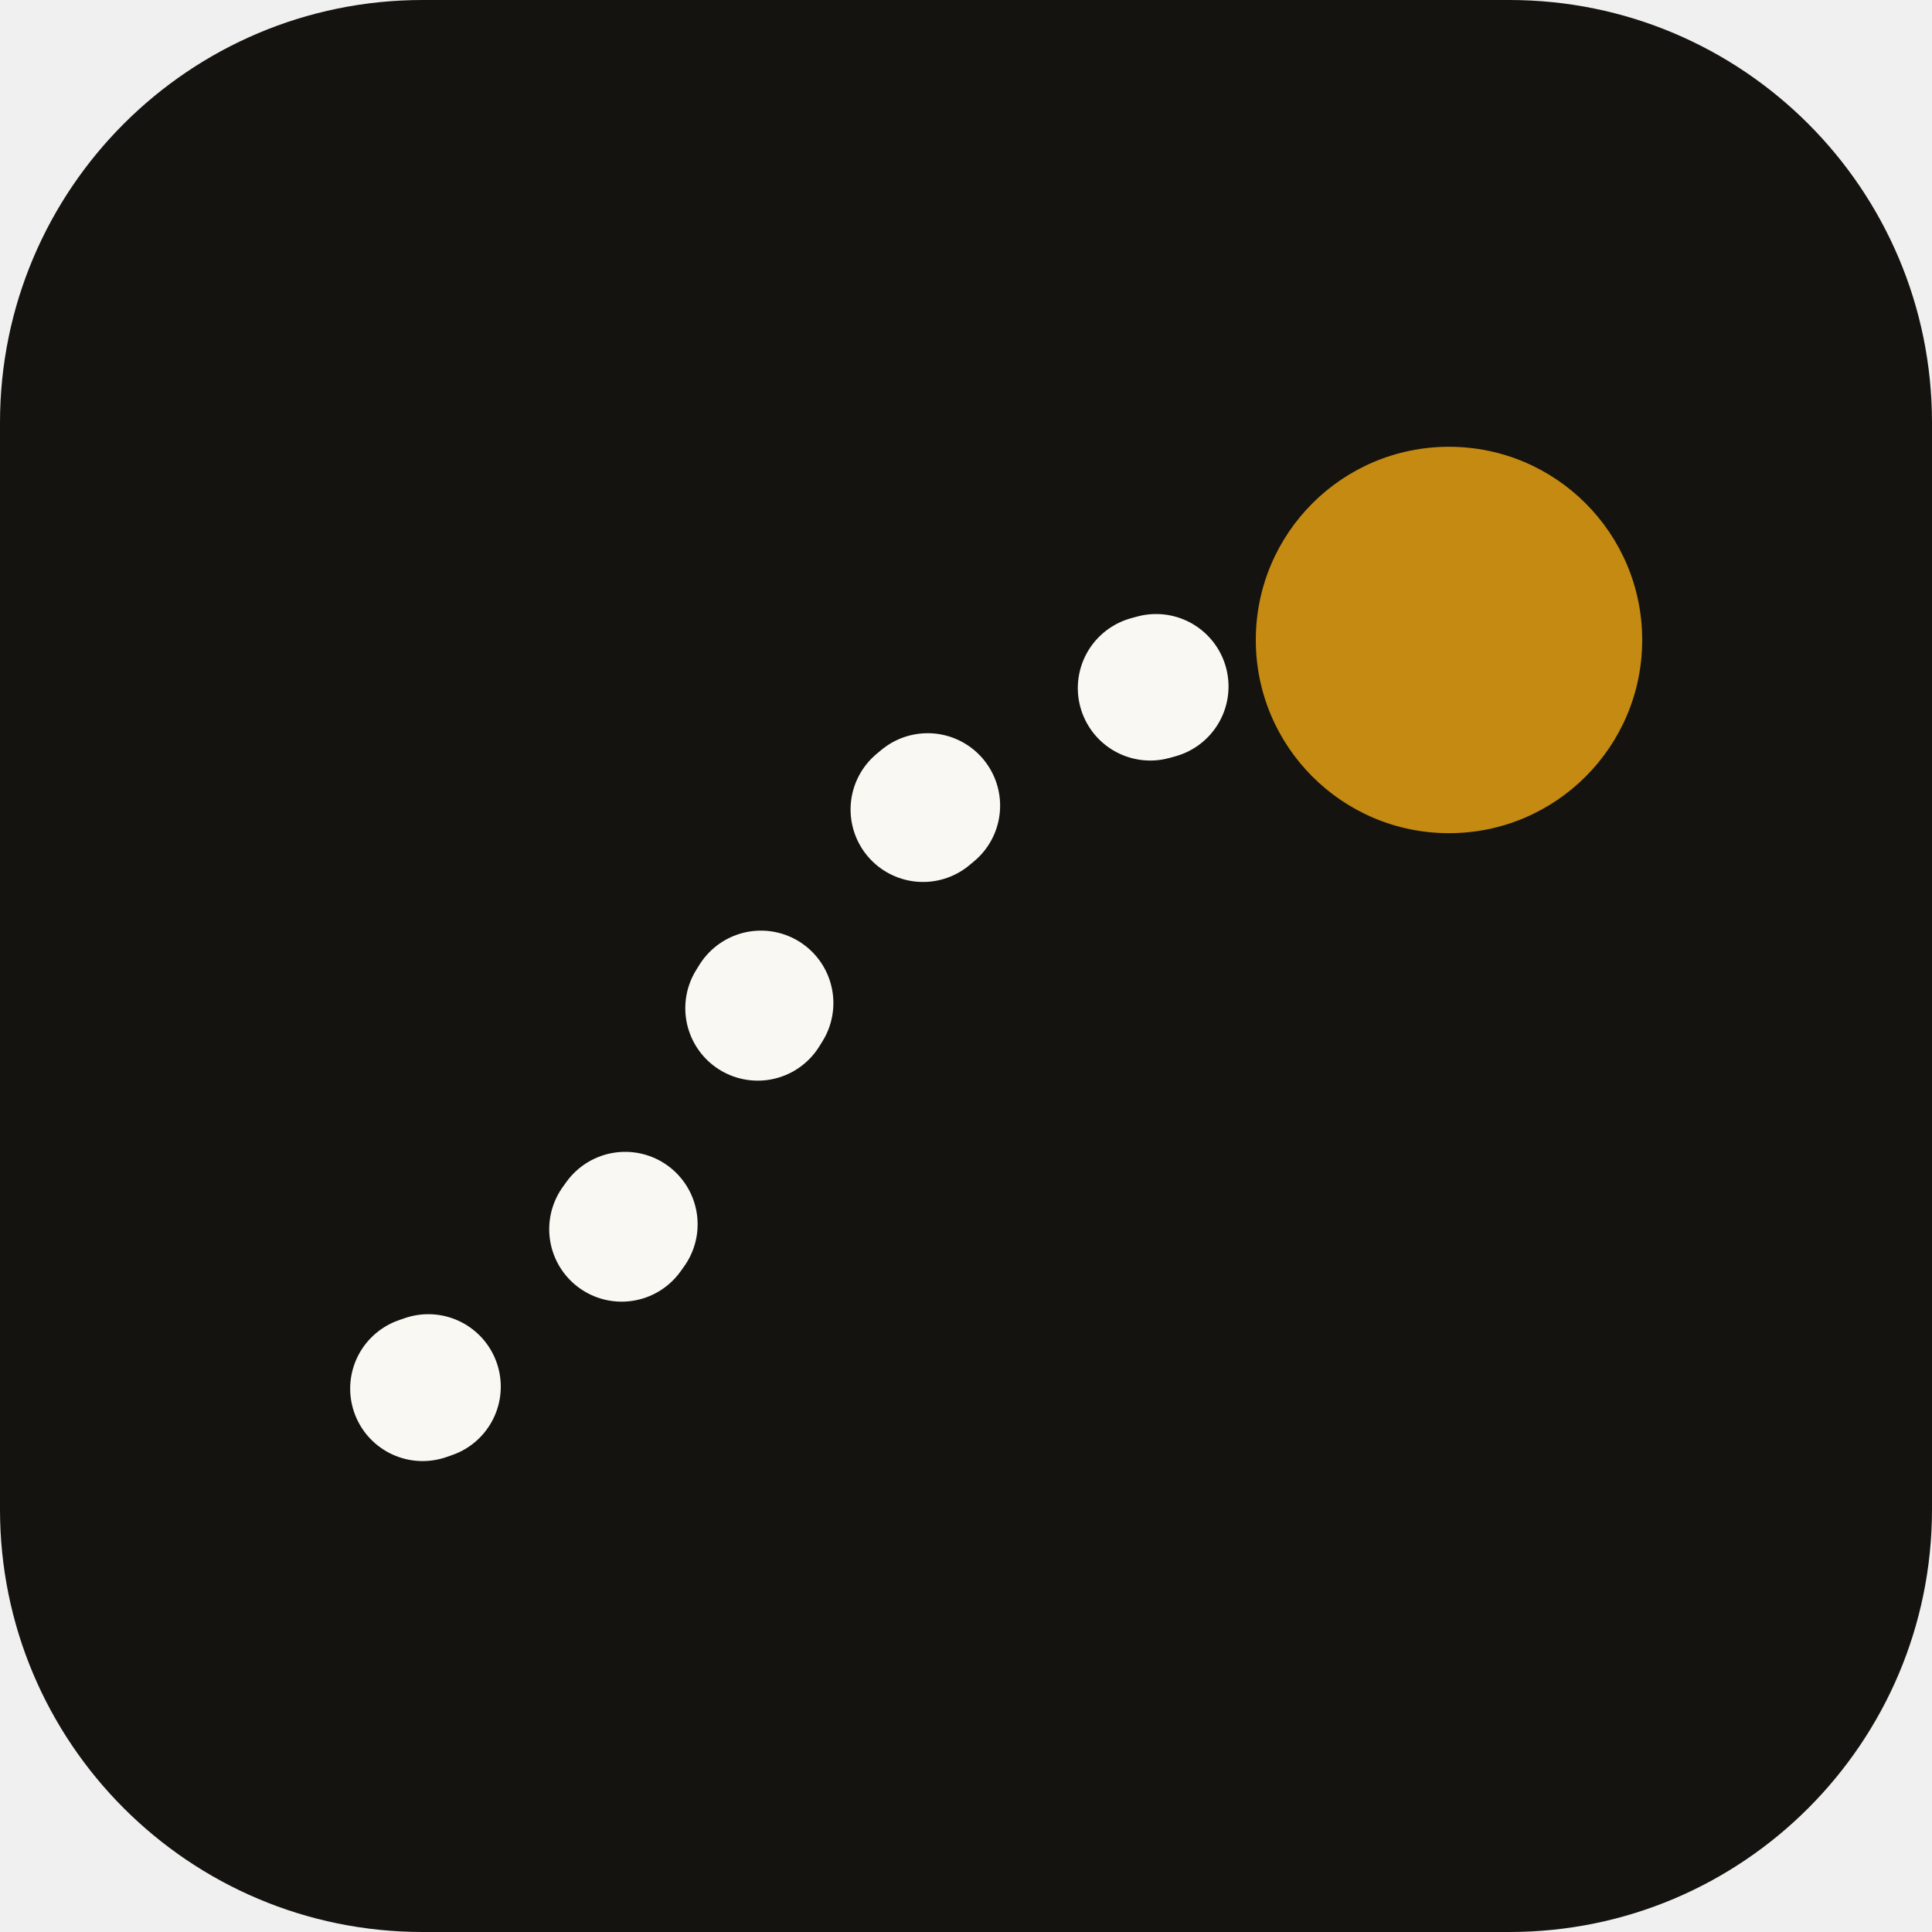
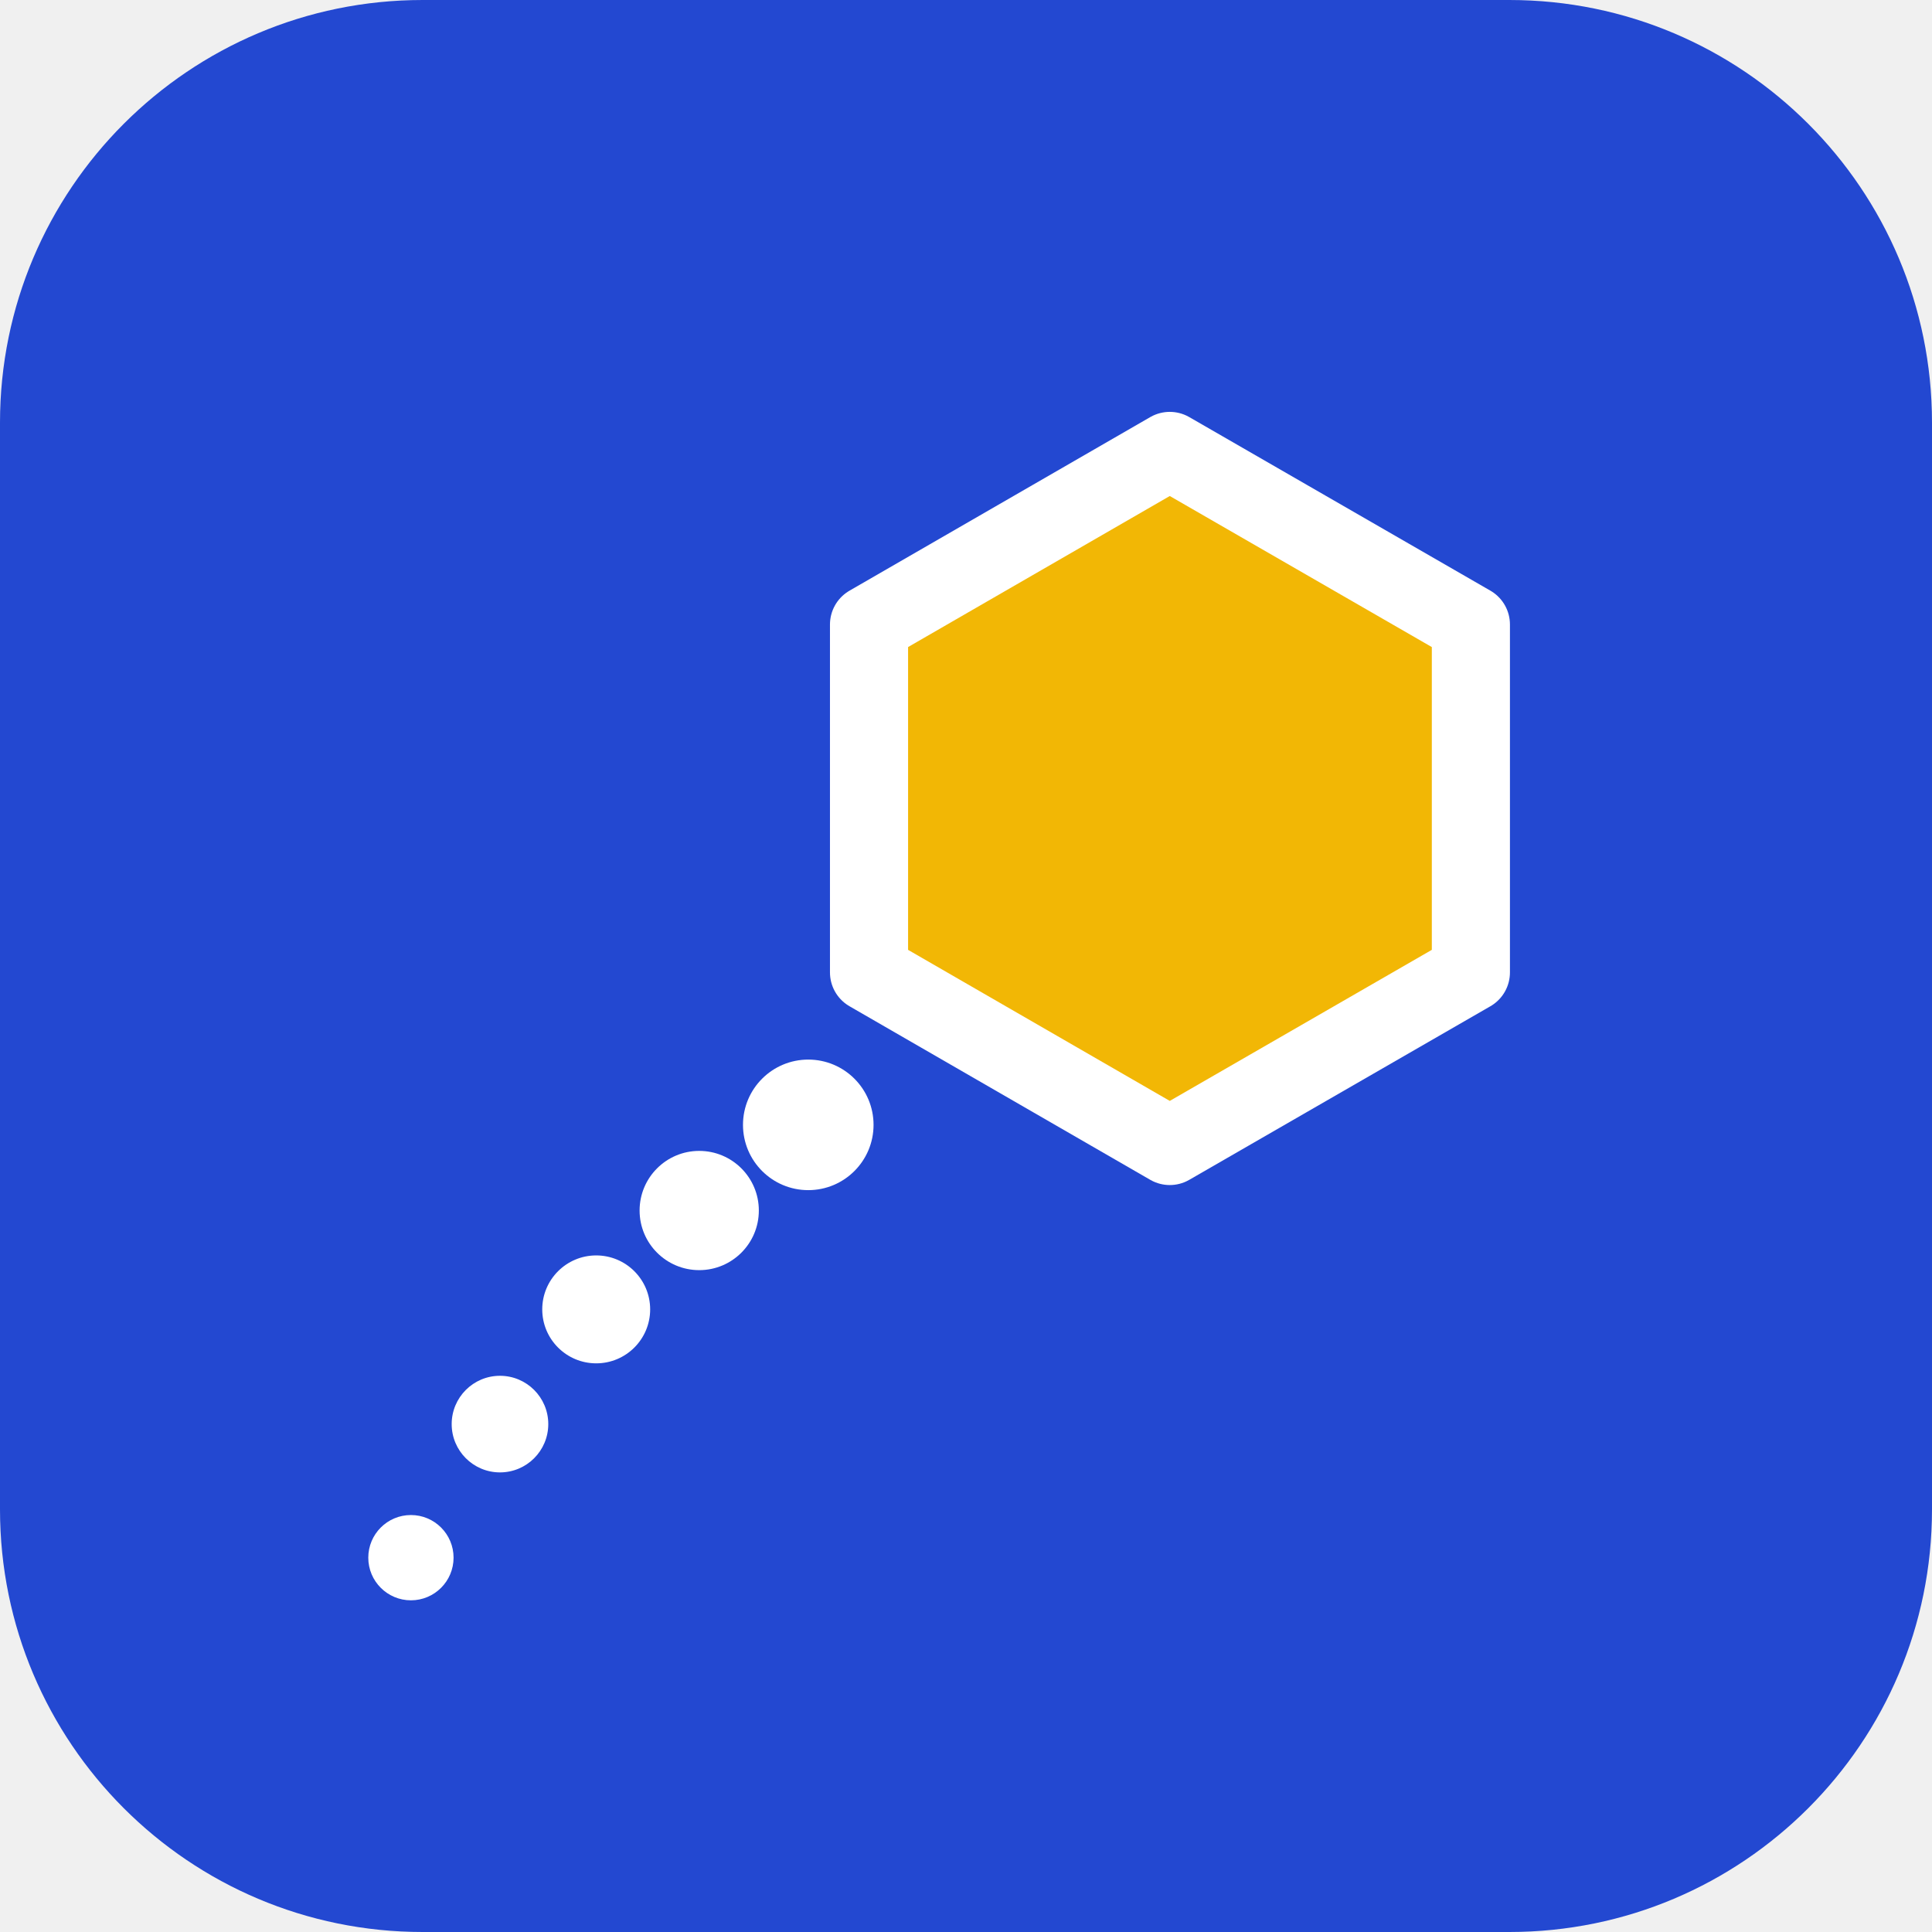
- <svg xmlns="http://www.w3.org/2000/svg" viewBox="0 0 32 32">
-   <rect width="32" height="32" rx="7" fill="#15130f" />
-   <path d="M7 23c3-1 4-4 6-7s5-5 9-5" fill="none" stroke="#faf8f3" stroke-width="2.4" stroke-linecap="round" stroke-dasharray="0.1 4.2" />
-   <circle cx="24" cy="10.6" r="3.2" fill="#c48a12" />
+ <svg xmlns="http://www.w3.org/2000/svg" viewBox="0 0 512 512">
+   <rect width="512" height="512" rx="112" fill="#2348d1" />
+   <path d="M310.0 119.5 L389.8 165.5 L389.8 257.7 L310.0 303.7 L230.3 257.7 L230.3 165.5 Z" fill="#f2b705" stroke="#ffffff" stroke-width="20.7" stroke-linejoin="round" />
+   <circle cx="108.9" cy="412.8" r="11.3" fill="#ffffff" />
+   <circle cx="132.5" cy="377.4" r="12.8" fill="#ffffff" />
+   <circle cx="158.0" cy="347.0" r="14.3" fill="#ffffff" />
+   <circle cx="185.3" cy="320.8" r="15.8" fill="#ffffff" />
+   <circle cx="214.2" cy="298.1" r="17.3" fill="#ffffff" />
</svg>
